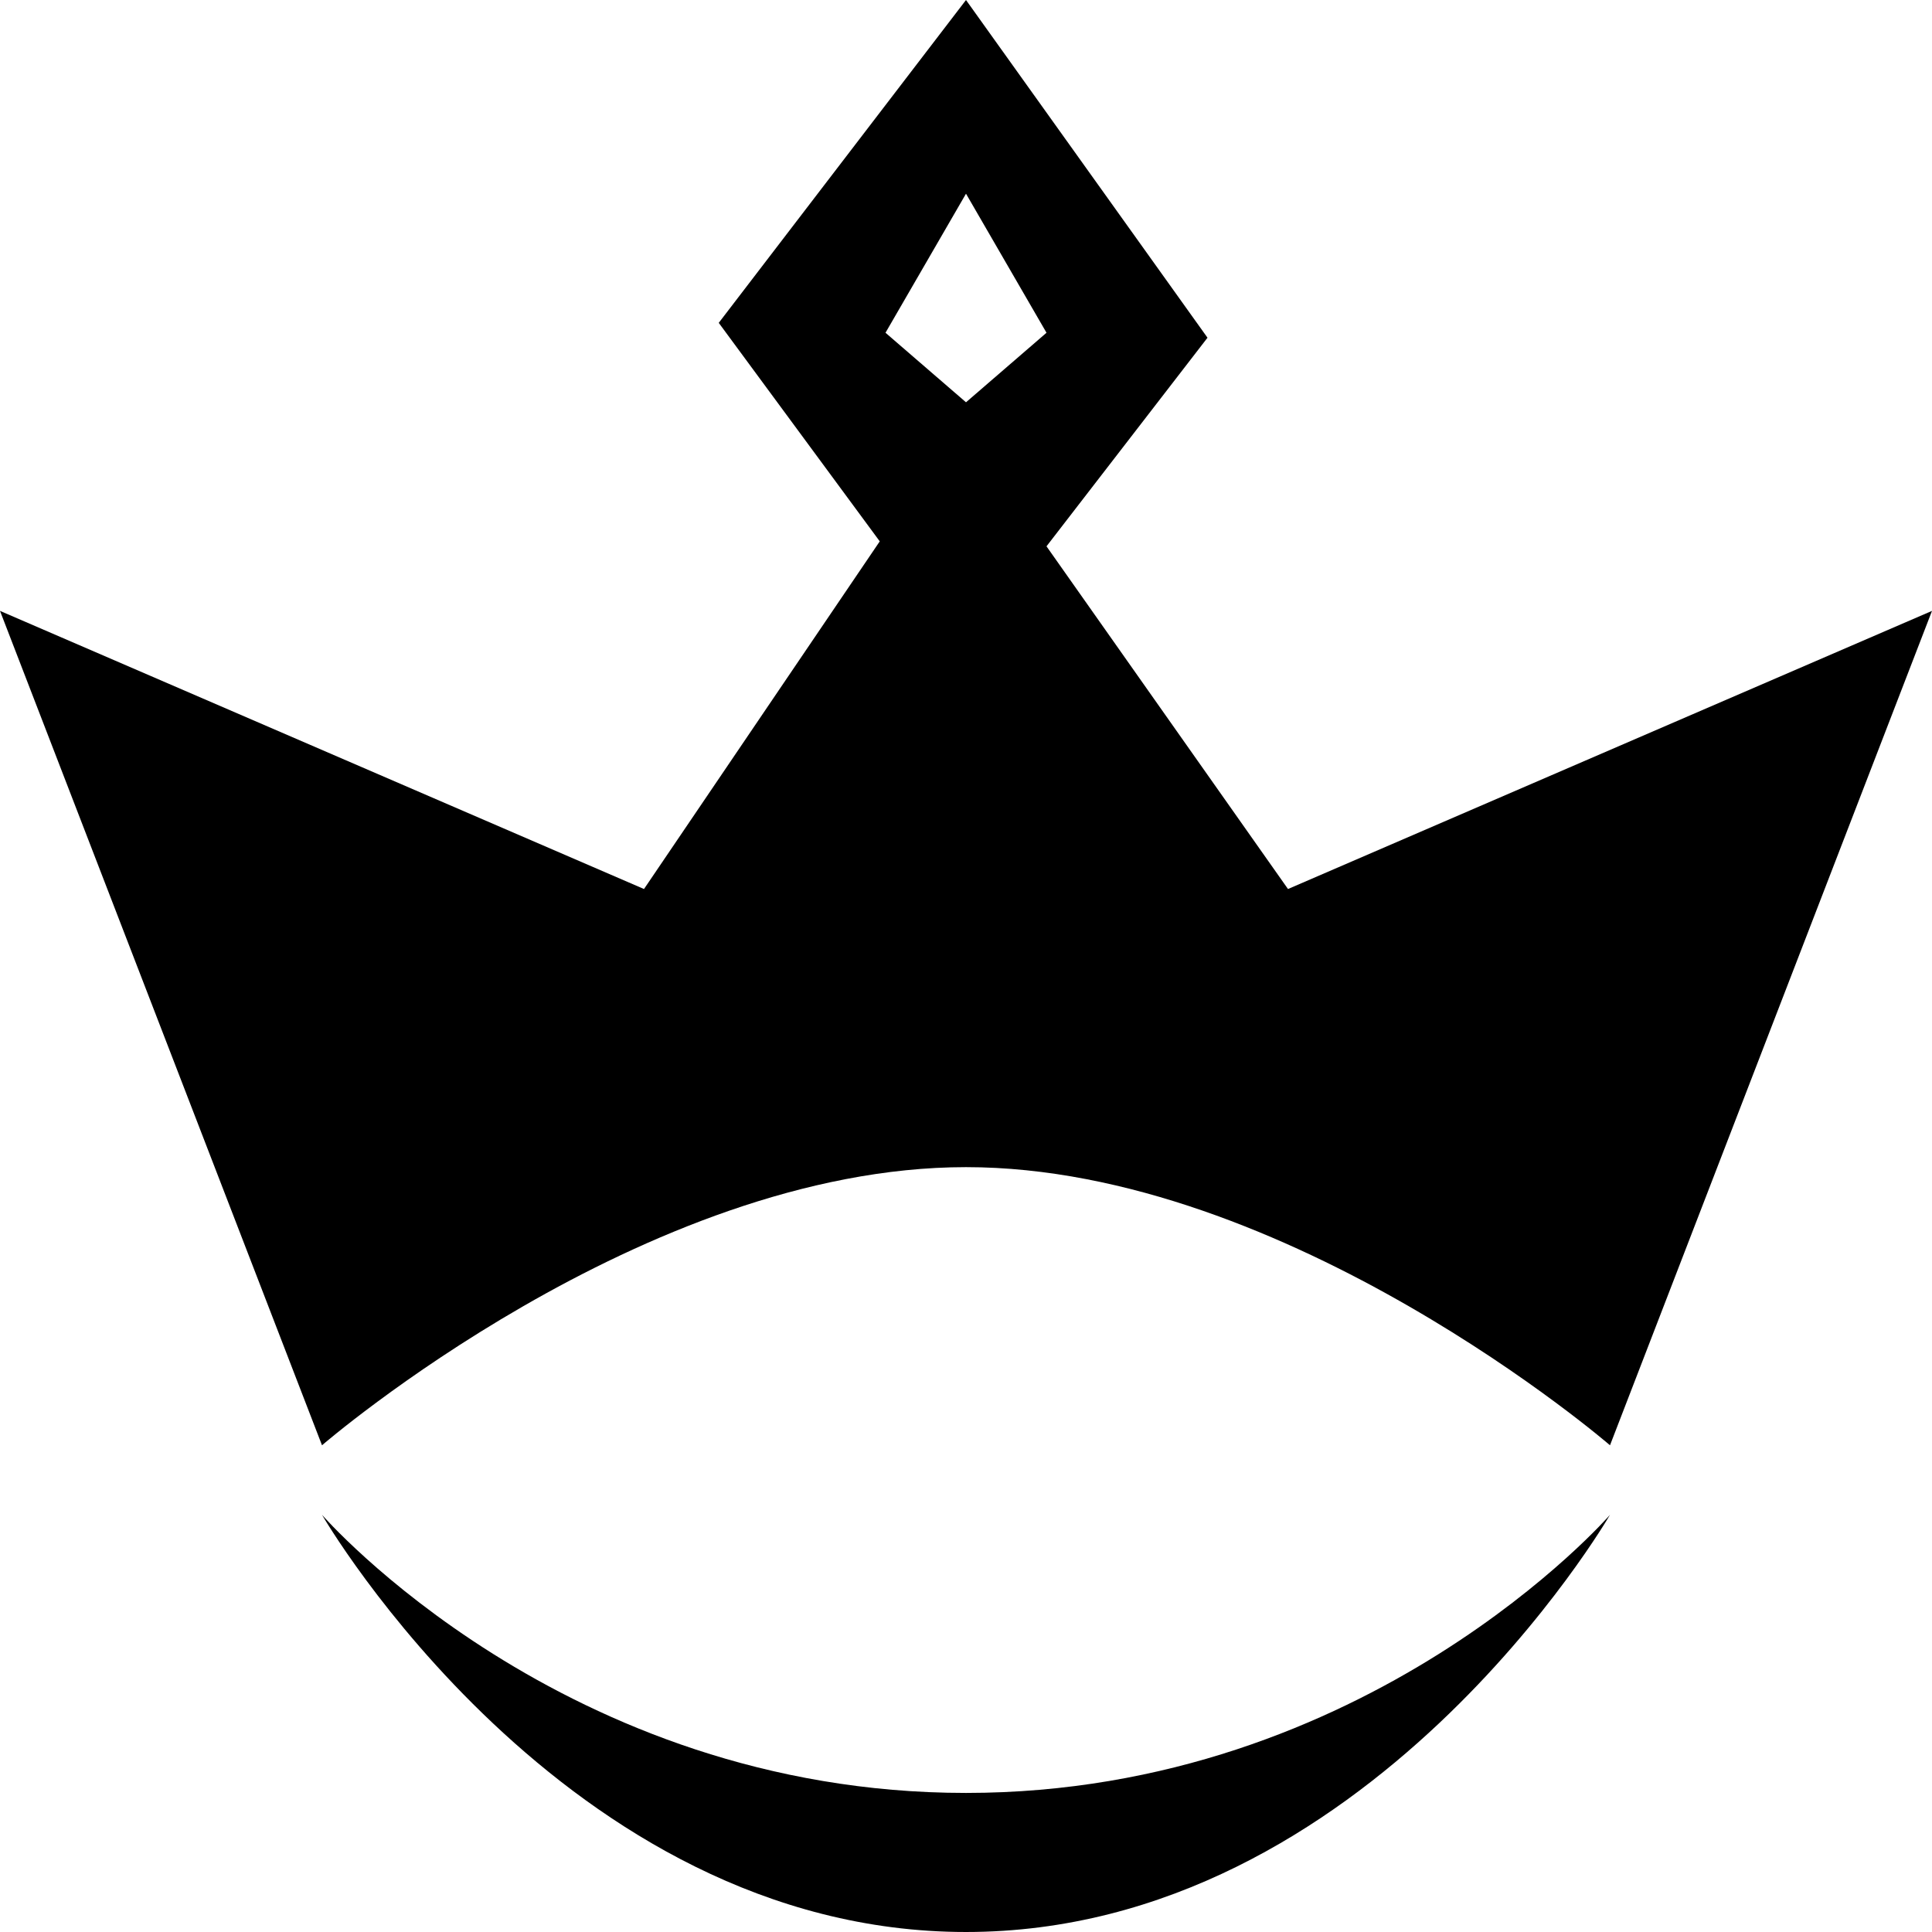
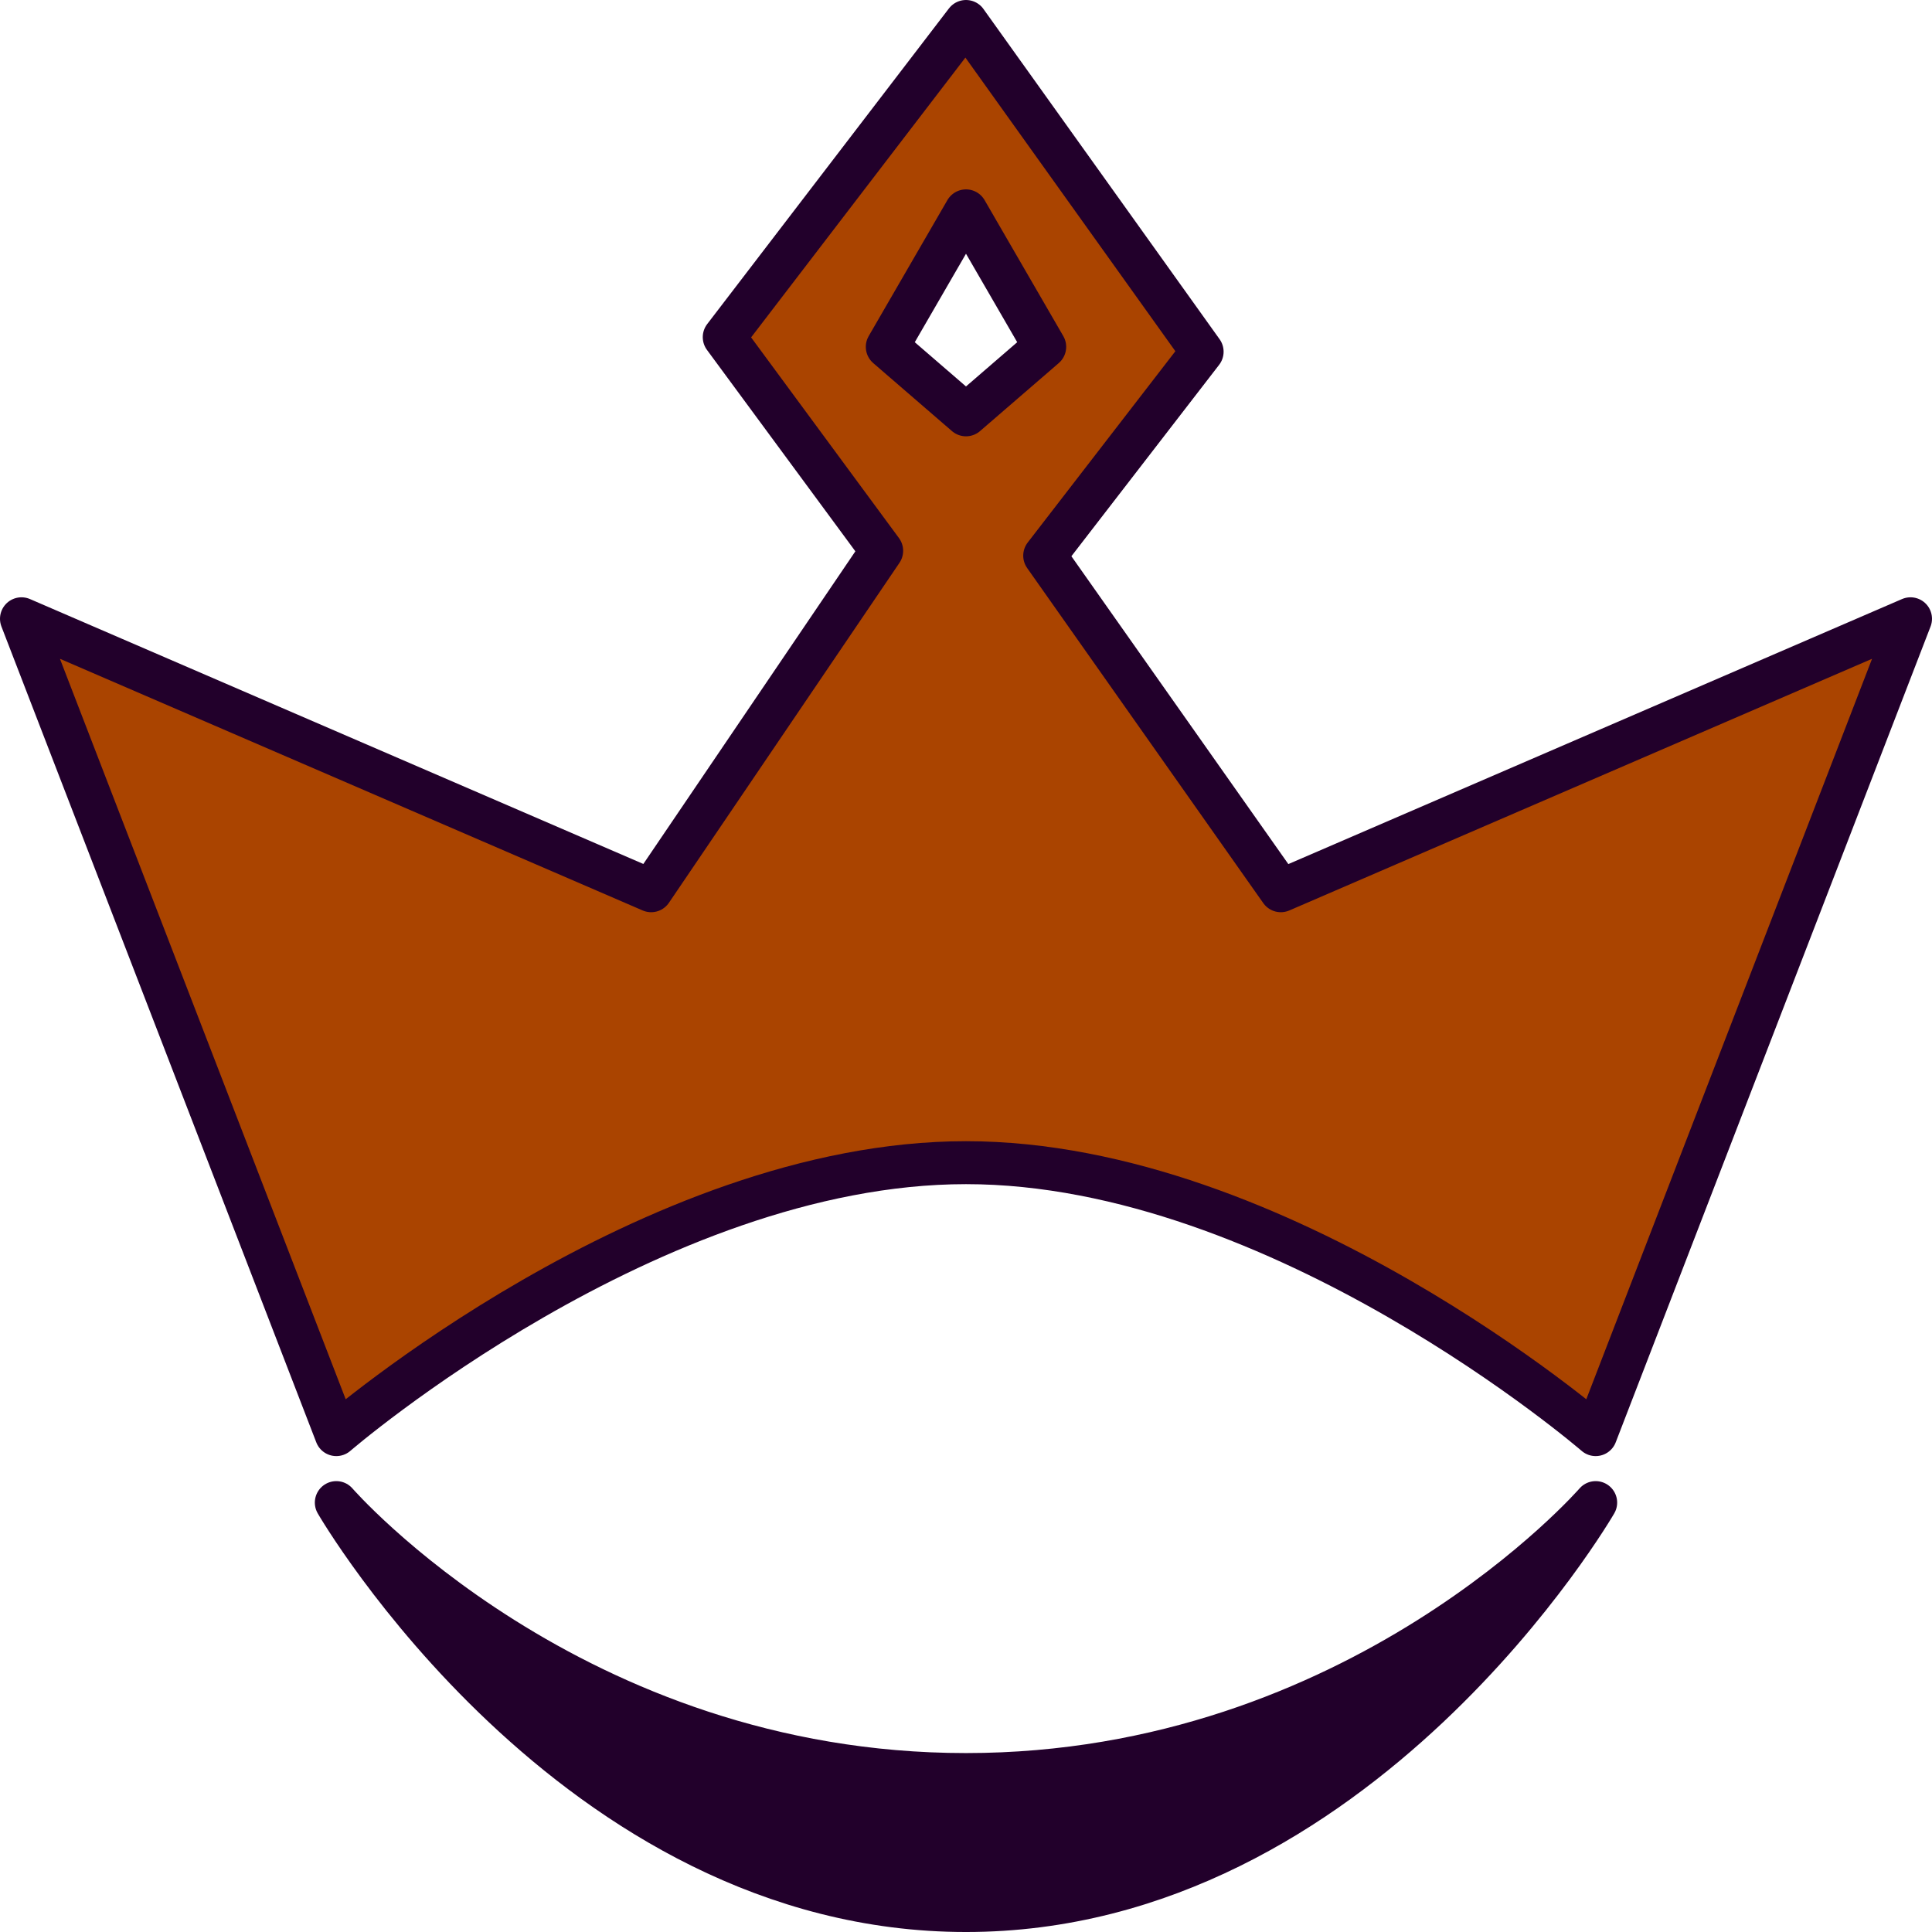
- <svg xmlns="http://www.w3.org/2000/svg" width="33.867mm" height="33.867mm" viewBox="0 0 120 120" id="svg2" version="1.1">
+ <svg xmlns="http://www.w3.org/2000/svg" width="34.637mm" height="34.637mm" viewBox="0 0 122.729 122.729" id="svg2" version="1.1">
  <defs id="defs4" />
-   <g id="layer1" transform="translate(-61.51523,-9.68453)">
-     <g id="g4156" transform="matrix(1,0,0,0.863753,1.515232,2.399988)">
-       <path id="path4138" d="m 120,8.434 -15.357,23.215 10,15.713 -14.643,25 -40,-20 20,60 c 0,0 20,-20 40,-20 20,0 40,20 40,20 l 20,-60 -40,20 -15,-24.643 10,-15 -15,-24.285 z m 0,13.928 5,10 -5,5 -5,-5 5,-10 z" style="fill:#000000;fill-rule:evenodd;stroke:none;stroke-width:1px;stroke-linecap:butt;stroke-linejoin:miter;stroke-opacity:1" />
-       <path id="path4144" d="m 80,117.362 c 0,0 15,20 40,20 25,0 40,-20 40,-20 0,0 -15,30 -40,30 -25,0 -40,-30 -40,-30 z" style="fill:#000000;fill-rule:evenodd;stroke:none;stroke-width:1px;stroke-linecap:butt;stroke-linejoin:miter;stroke-opacity:1" />
-     </g>
+   <g id="layer1" transform="translate(-60.15084,-8.320123)">
+     <path style="fill:#aa4400;fill-rule:evenodd;stroke:#22002b;stroke-width:2.729;stroke-linecap:butt;stroke-linejoin:round;stroke-miterlimit:4;stroke-dasharray:none;stroke-opacity:1" d="m 121.515,9.685 -15.357,20.052 10,13.572 -14.643,21.594 -40,-17.275 20,51.825 c 0,0 20,-17.275 40,-17.275 20,0 40,17.275 40,17.275 l 20,-51.825 -40,17.275 -15,-21.285 10,-12.956 -15,-20.976 z m 0,12.03 5,8.638 -5,4.319 -5,-4.319 5,-8.638 z" id="path4138" />
+     <path style="fill:#22002b;fill-rule:evenodd;stroke:#22002b;stroke-width:2.729;stroke-linecap:butt;stroke-linejoin:round;stroke-miterlimit:4;stroke-dasharray:none;stroke-opacity:1" d="m 81.515,103.772 c 0,0 15,17.275 40,17.275 25,0 40,-17.275 40,-17.275 0,0 -15,25.913 -40,25.913 -25,0 -40,-25.913 -40,-25.913 z" id="path4144" />
  </g>
</svg>
